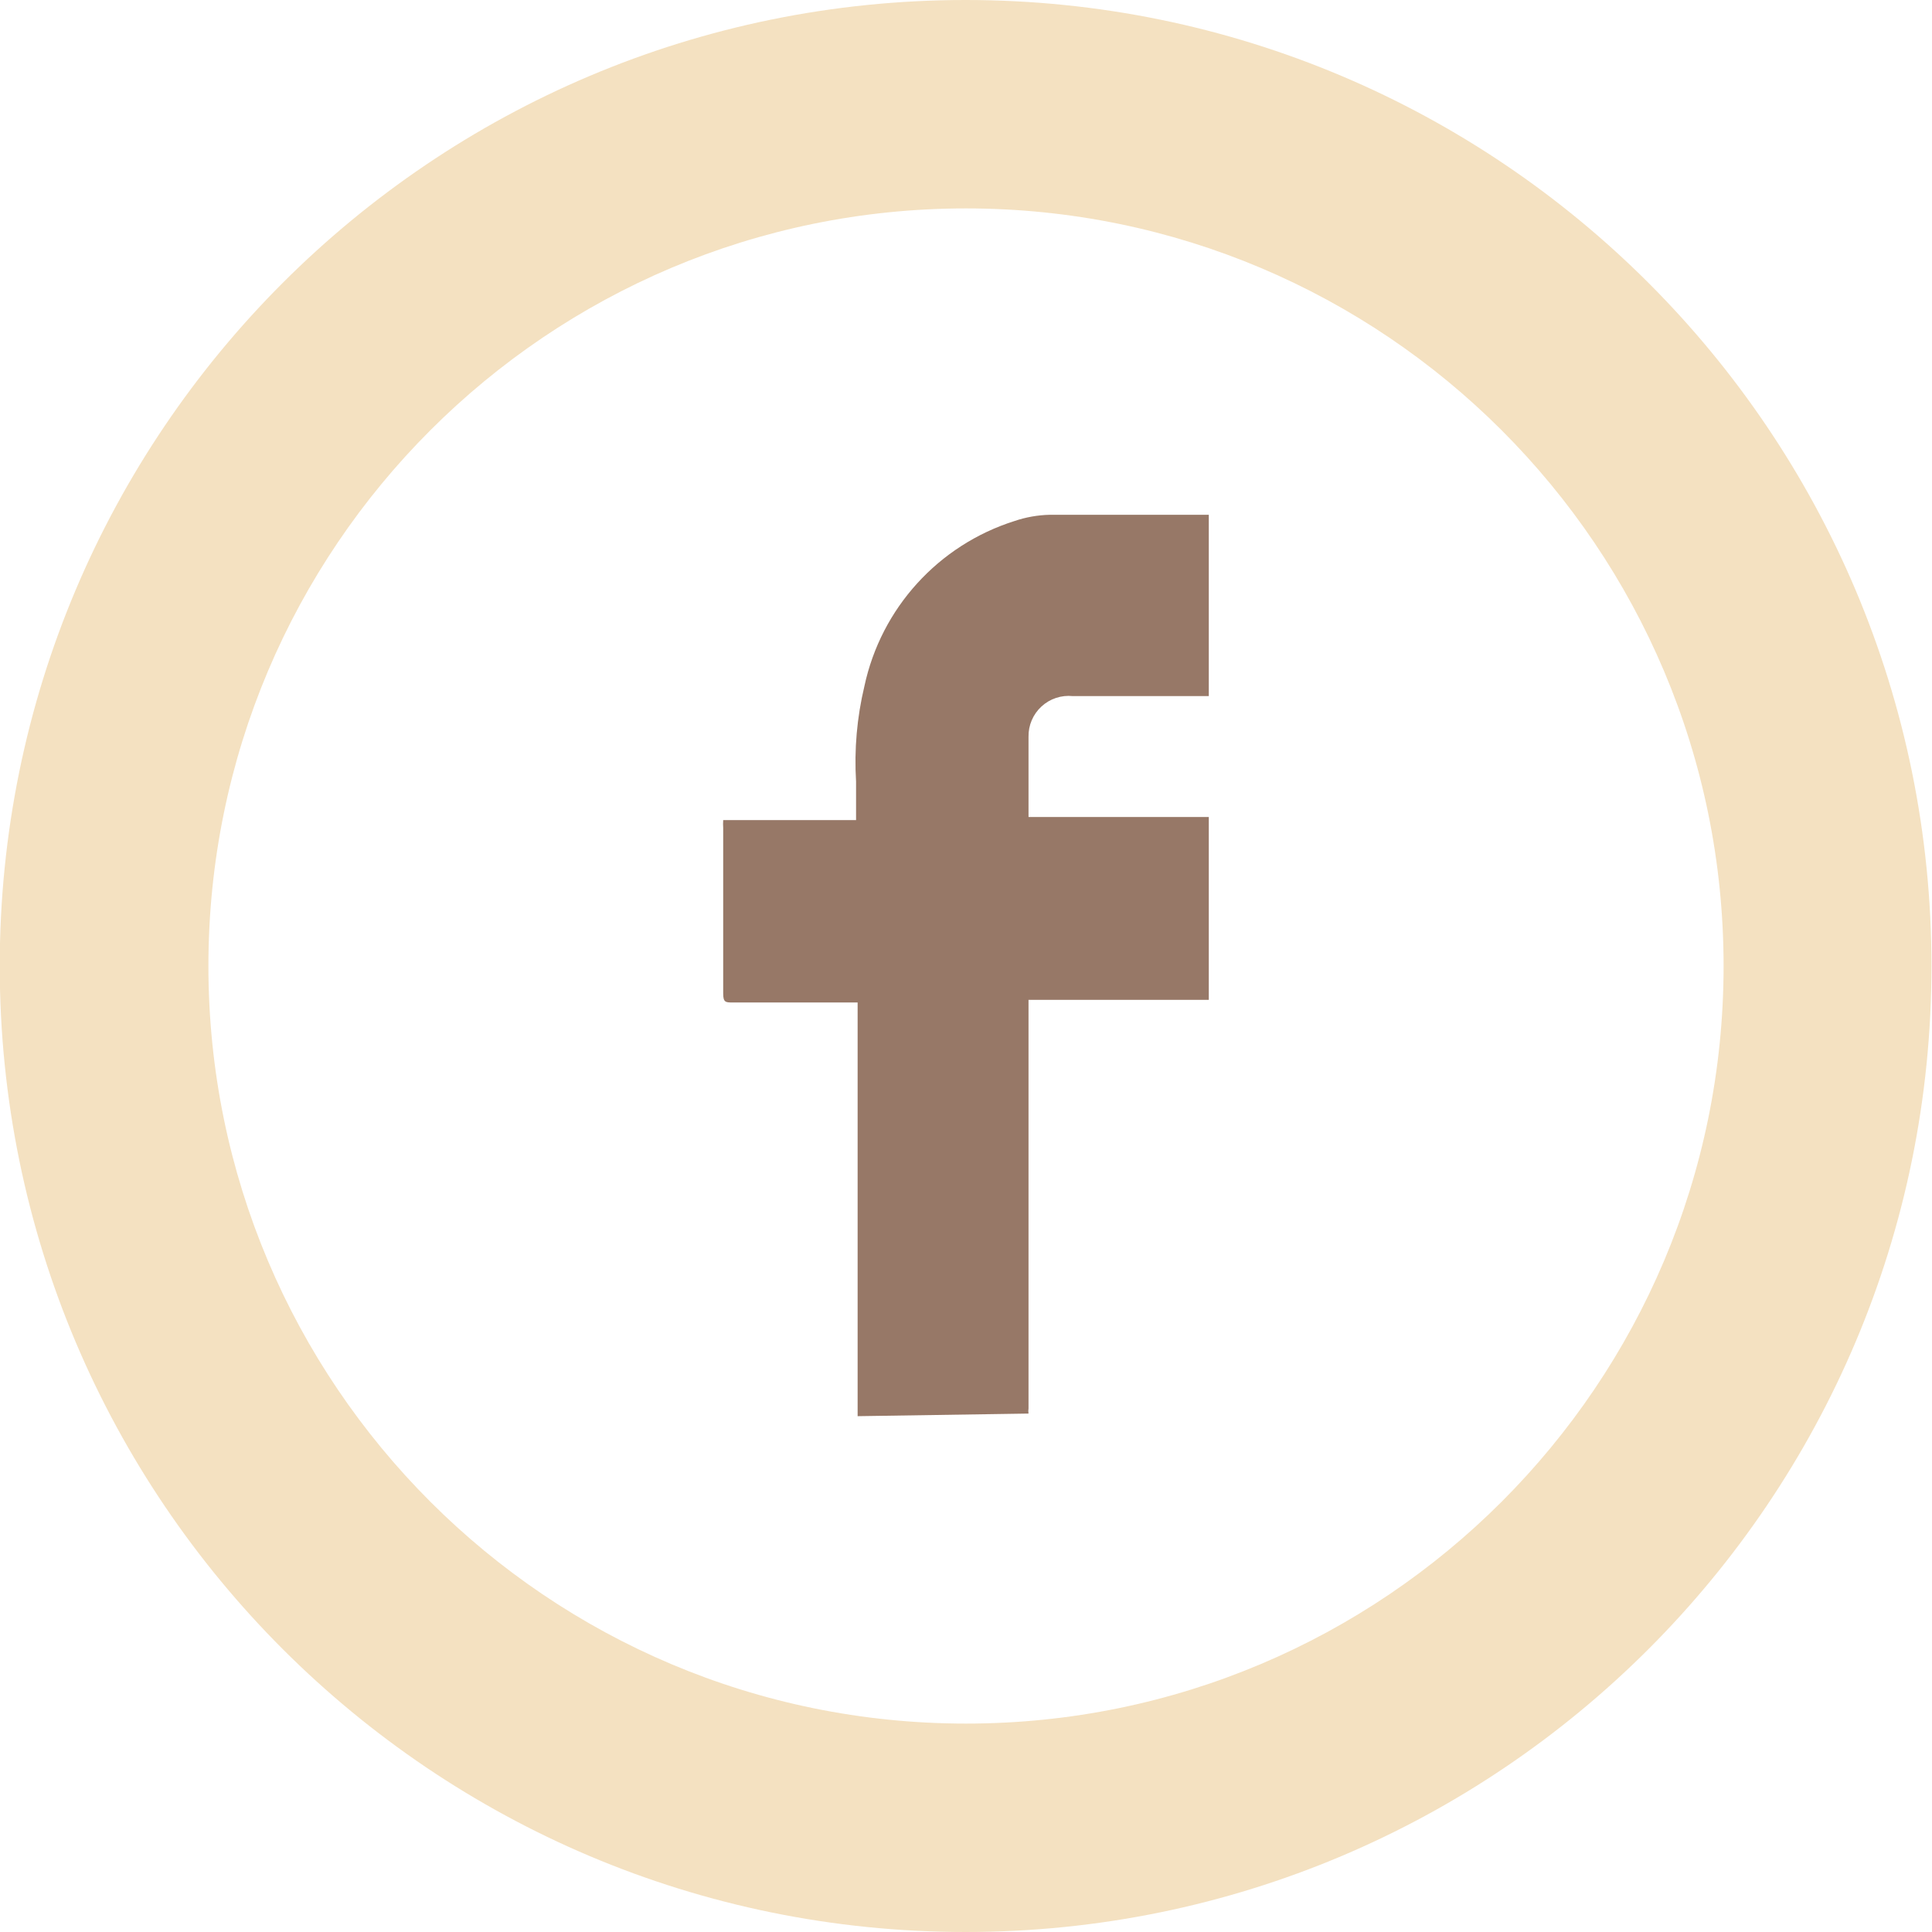
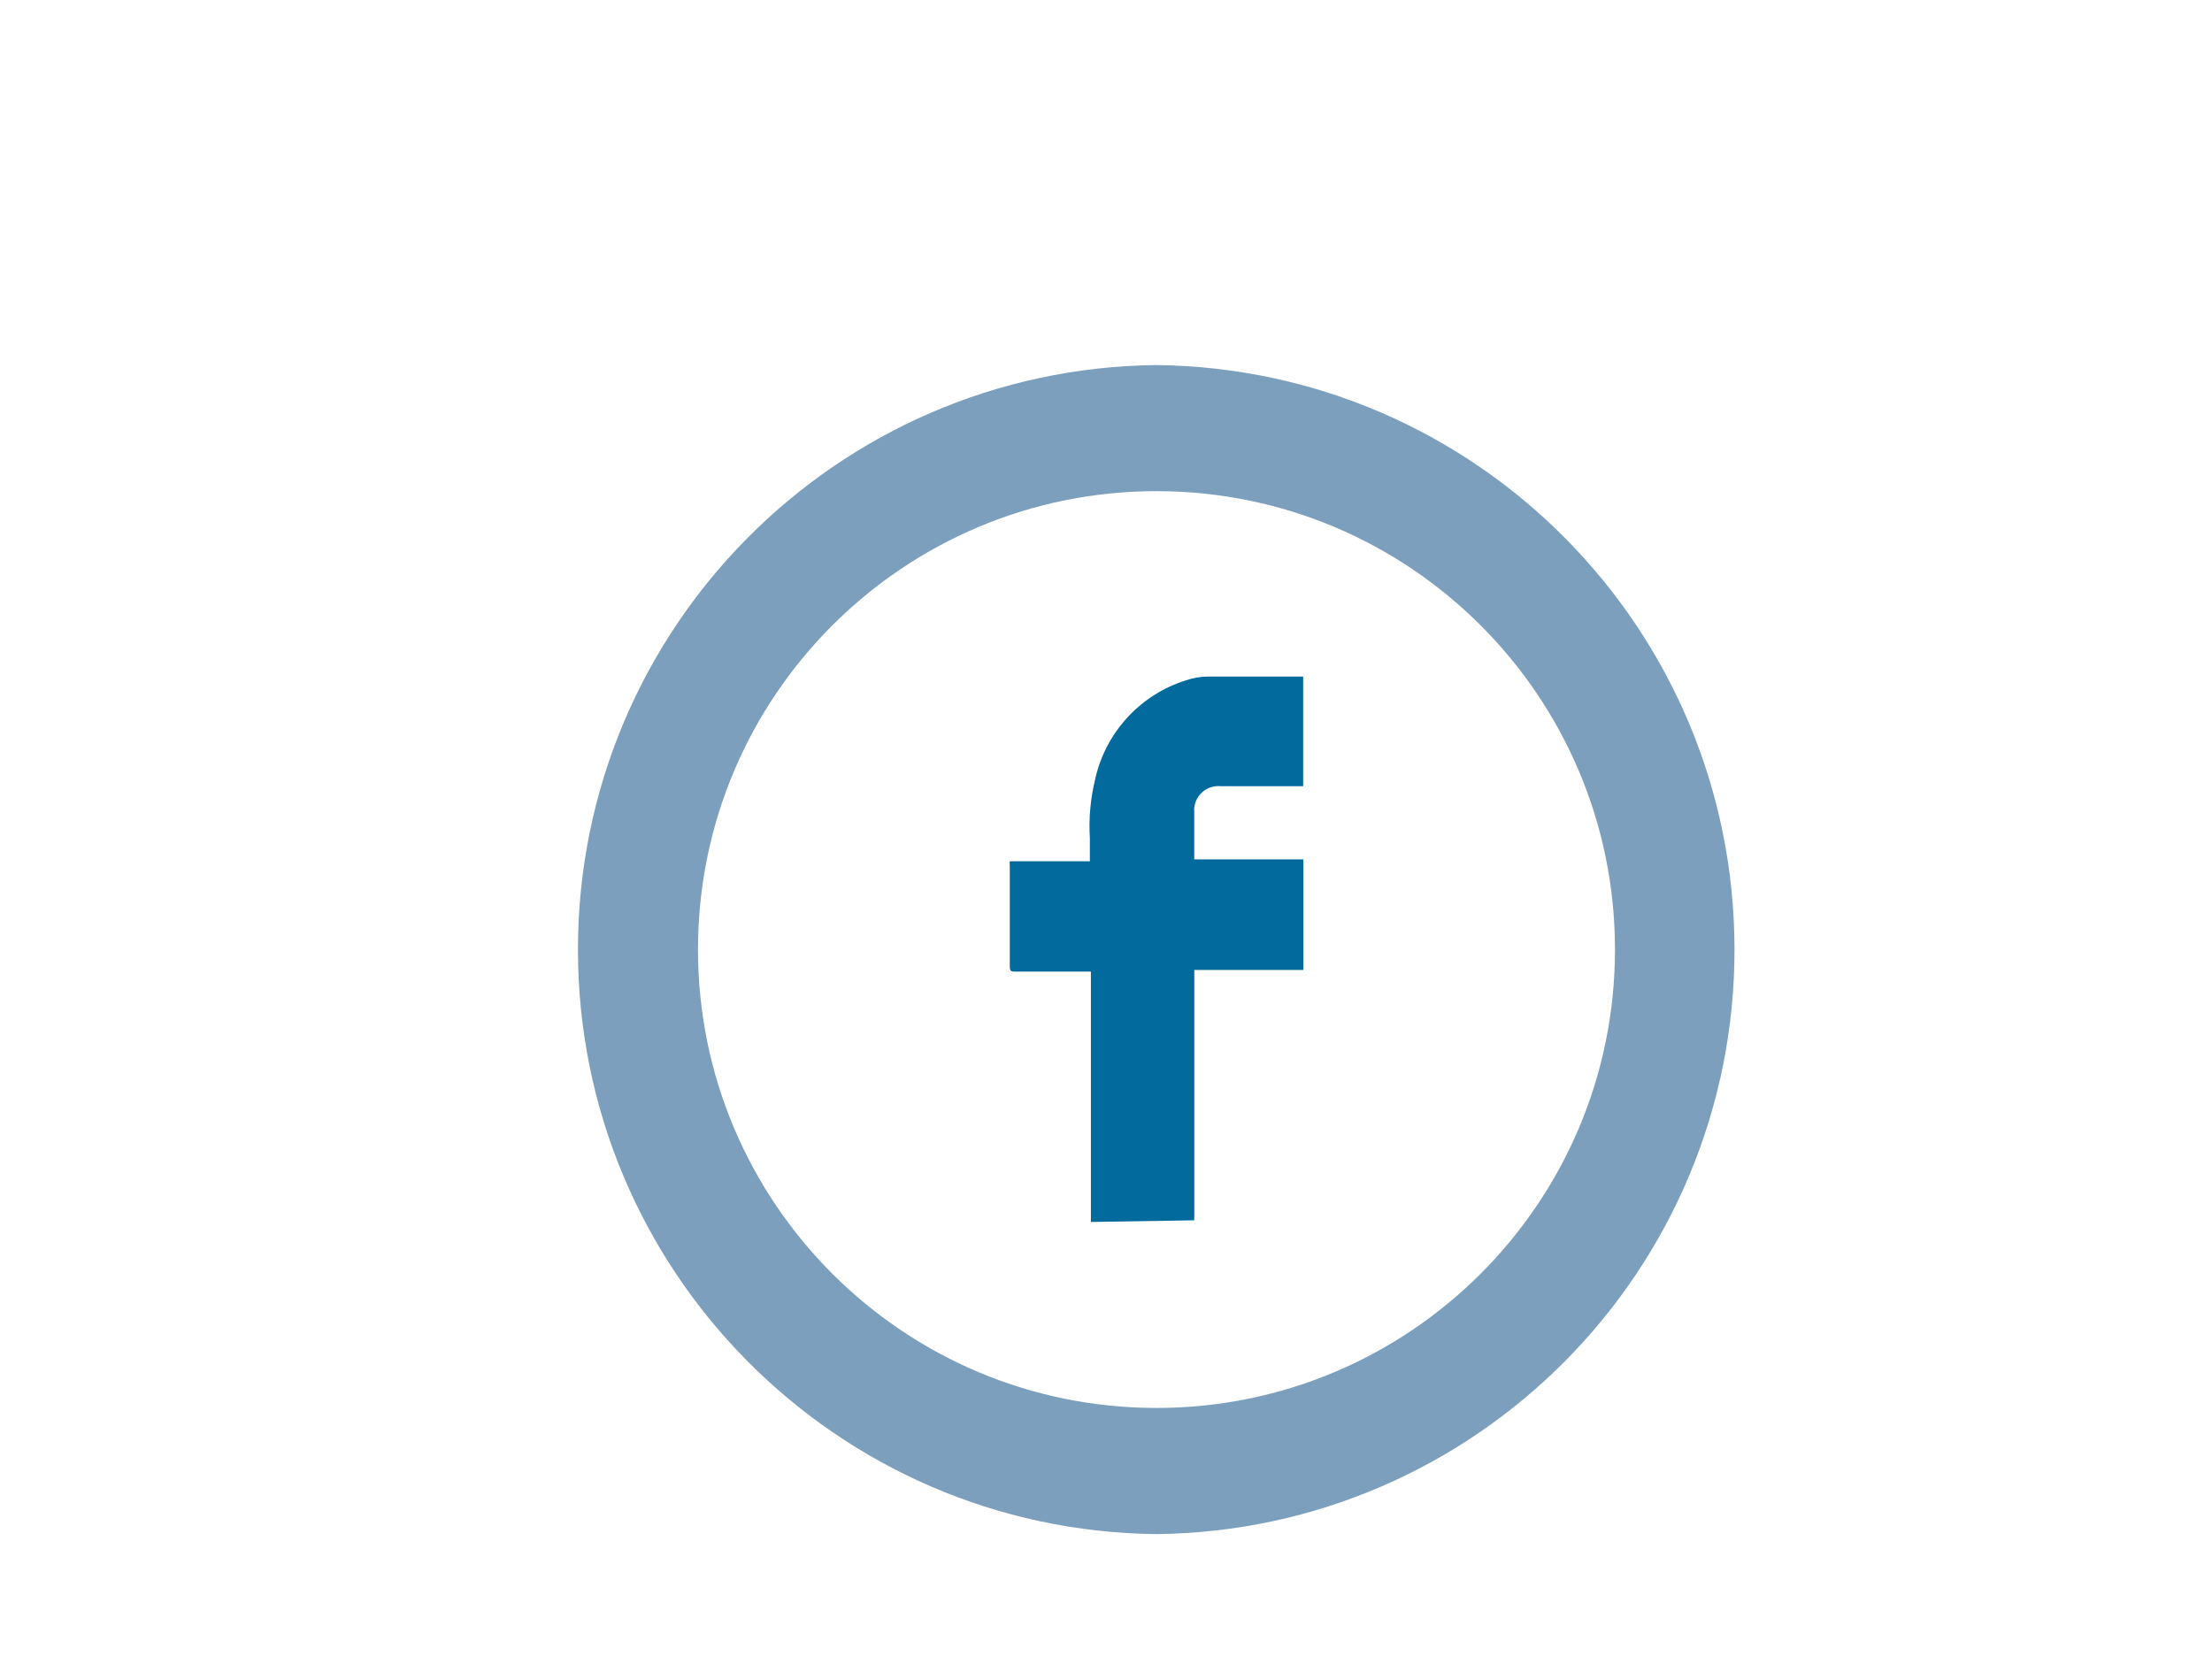
- <svg xmlns="http://www.w3.org/2000/svg" id="Capa_1" data-name="Capa 1" viewBox="0 0 37.08 37.08">
+ <svg xmlns="http://www.w3.org/2000/svg" id="Layer_1" data-name="Layer 1" viewBox="0 0 322.71 241.54">
  <defs>
-     <style>.cls-1{fill:#977867;}.cls-2{fill:#f4e1c1;}</style>
+     <style>.cls-1{fill:#026a9d;}.cls-2{fill:#7c9fbd;}</style>
  </defs>
-   <path class="cls-1" d="M16.46,27.18V19.24H14.06c-.13,0-.18,0-.18-.17V15.89a1,1,0,0,1,0-.15h2.55V15a6.25,6.25,0,0,1,.16-1.83A4.26,4.26,0,0,1,19.47,10a2.26,2.26,0,0,1,.68-.12c1,0,2,0,3.05,0v3.48H20.59a.77.77,0,0,0-.85.78c0,.51,0,1,0,1.54H23.2v3.51H19.74c0,.07,0,.12,0,.17,0,2.56,0,5.12,0,7.67a.31.31,0,0,0,0,.1Z" />
-   <path class="cls-2" d="M18.54,37.08A18.54,18.54,0,0,1,18.53,0h0a18.54,18.54,0,0,1,0,37.08ZM18.54,4h0a14.54,14.54,0,0,0,0,29.08h0A14.54,14.54,0,0,0,18.54,4Z" />
+   <path class="cls-1" d="M159.15,178.31V141.78h-11c-.6,0-.83,0-.83-.78V126.37a4,4,0,0,1,0-.69H159v-3.4a28.72,28.72,0,0,1,.74-8.42A19.57,19.57,0,0,1,173,99.28a10.35,10.35,0,0,1,3.12-.56h14v16h-12a3.54,3.54,0,0,0-3.89,3.16,2.07,2.07,0,0,0,0,.43v7.09h15.91v16.14H174.24v36.07a1.19,1.19,0,0,0,0,.46Z" />
+   <path class="cls-2" d="M168.72,223.86a85.3,85.3,0,0,1-.05-170.59h0a85.3,85.3,0,0,1,0,170.59Zm0-152.19h0a66.89,66.89,0,0,0,0,133.78h0a66.89,66.89,0,1,0,0-133.78Z" />
</svg>
